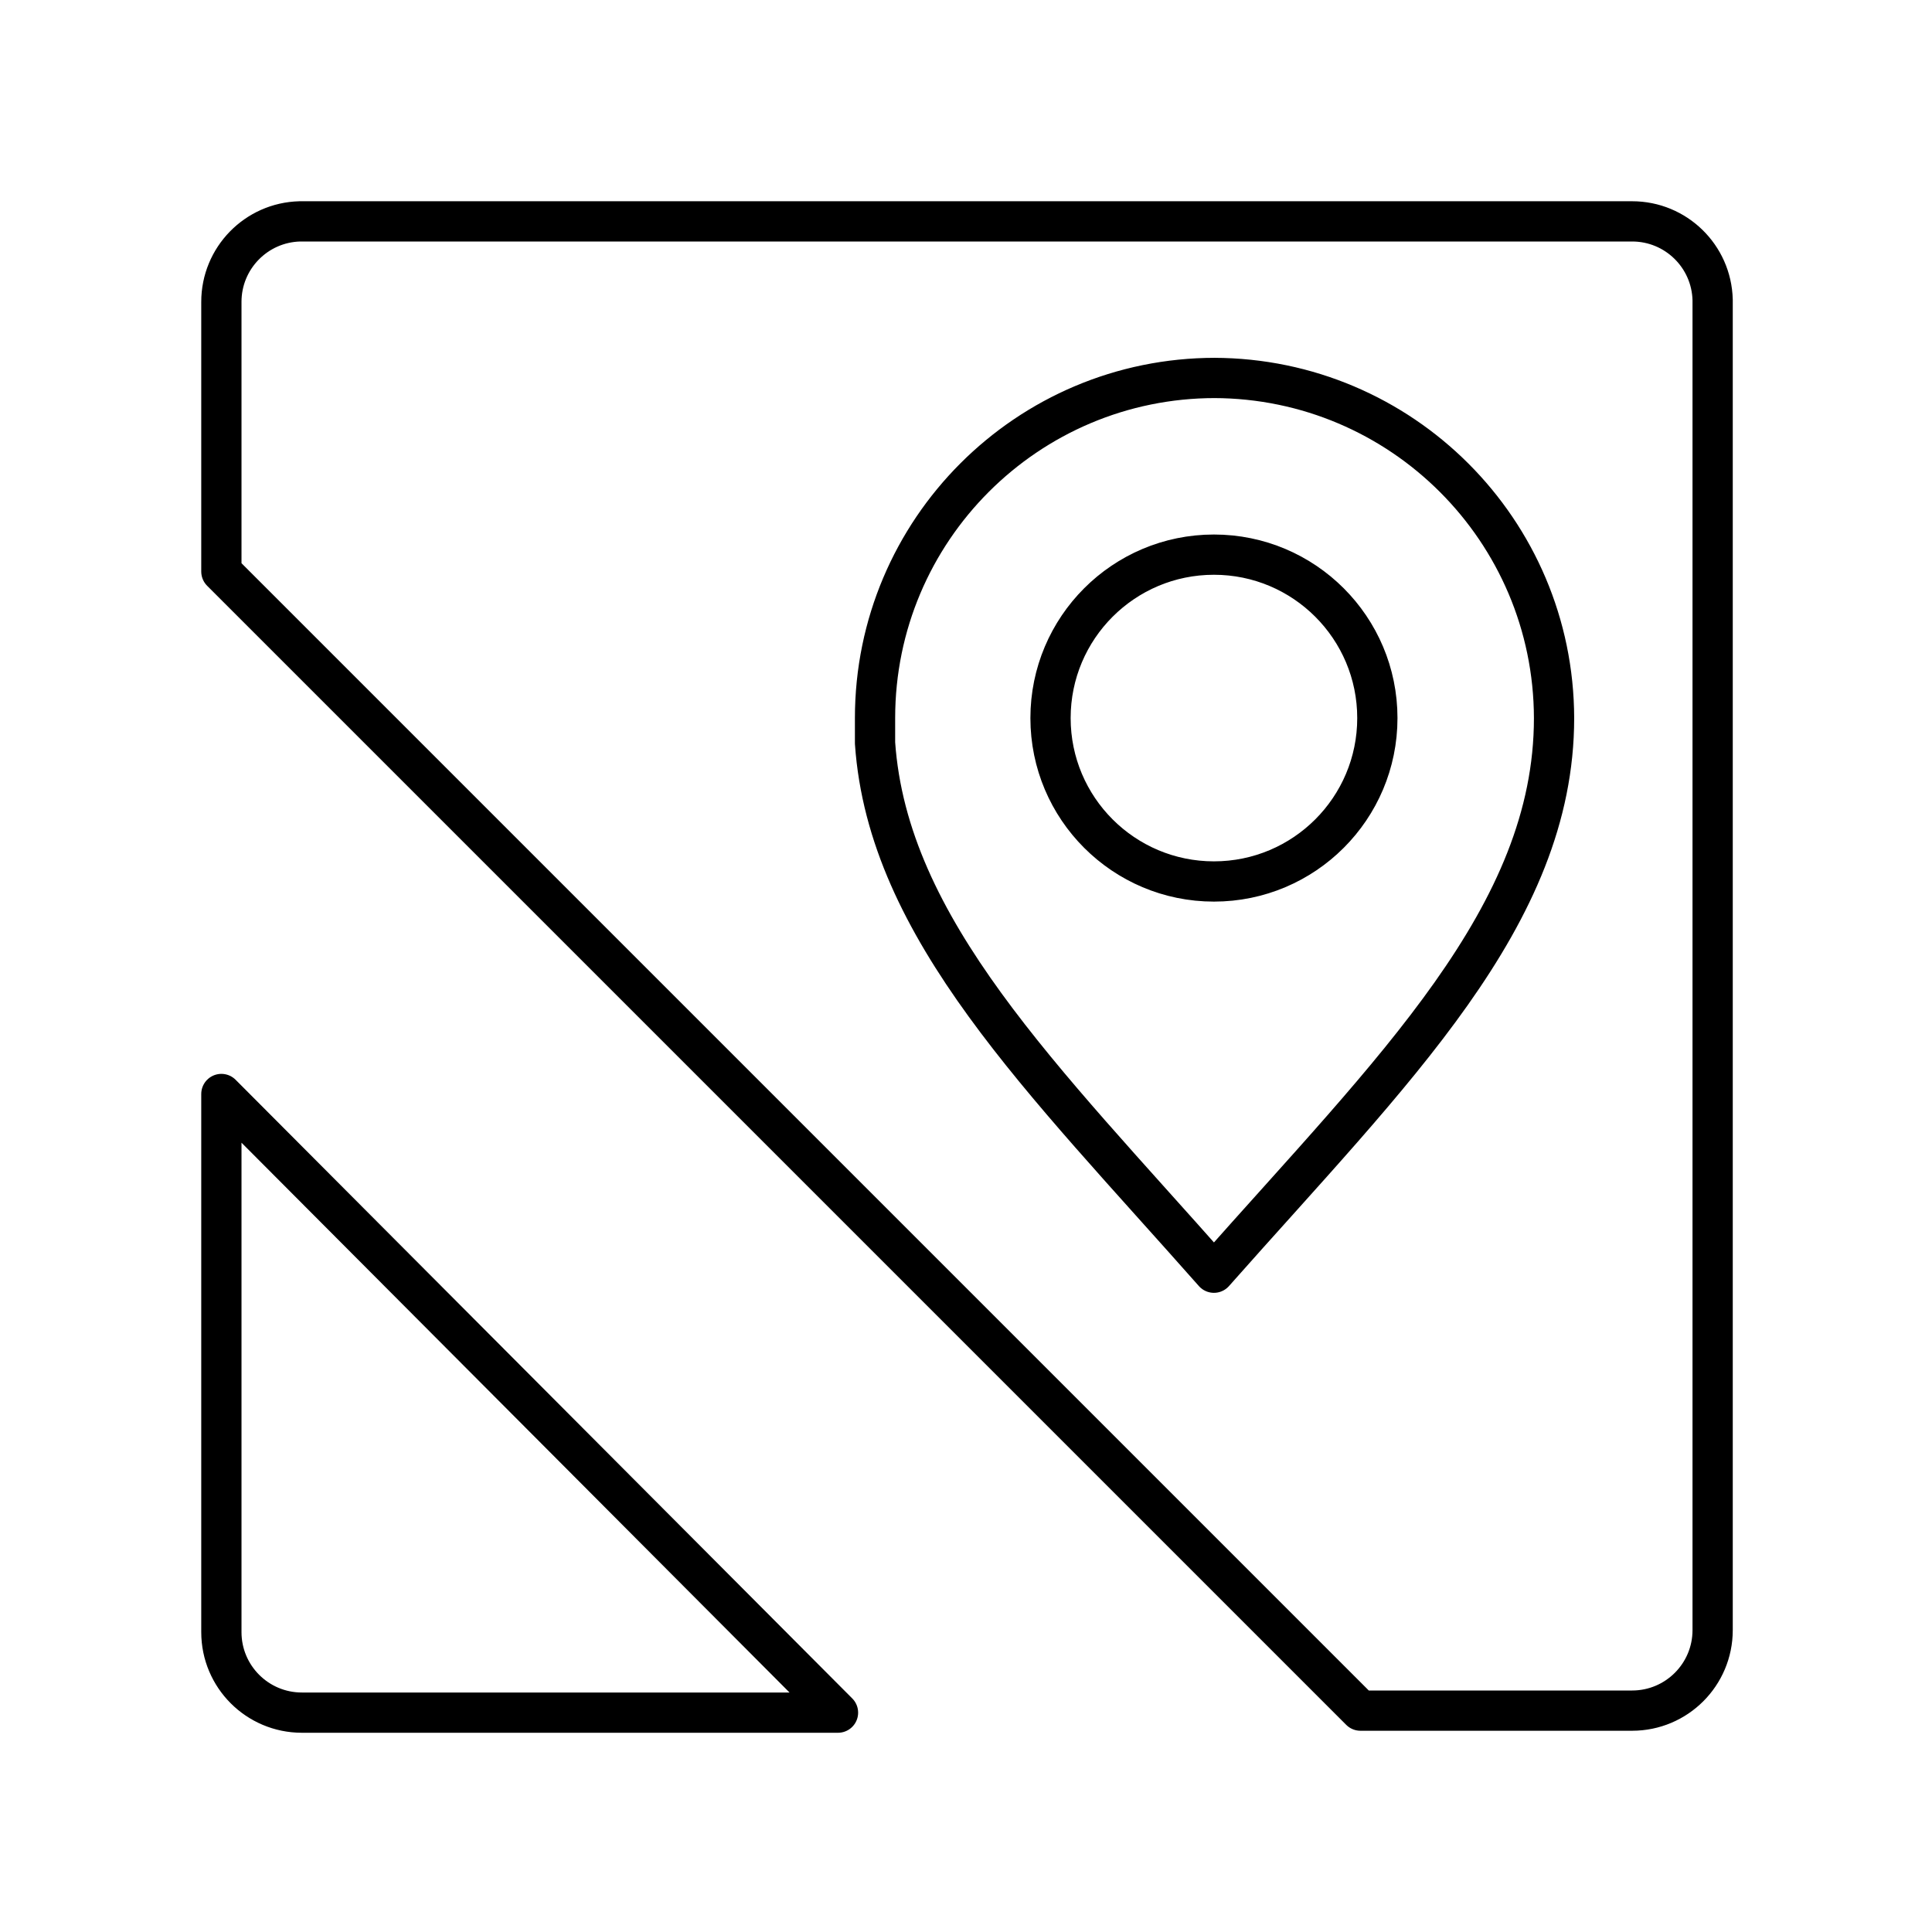
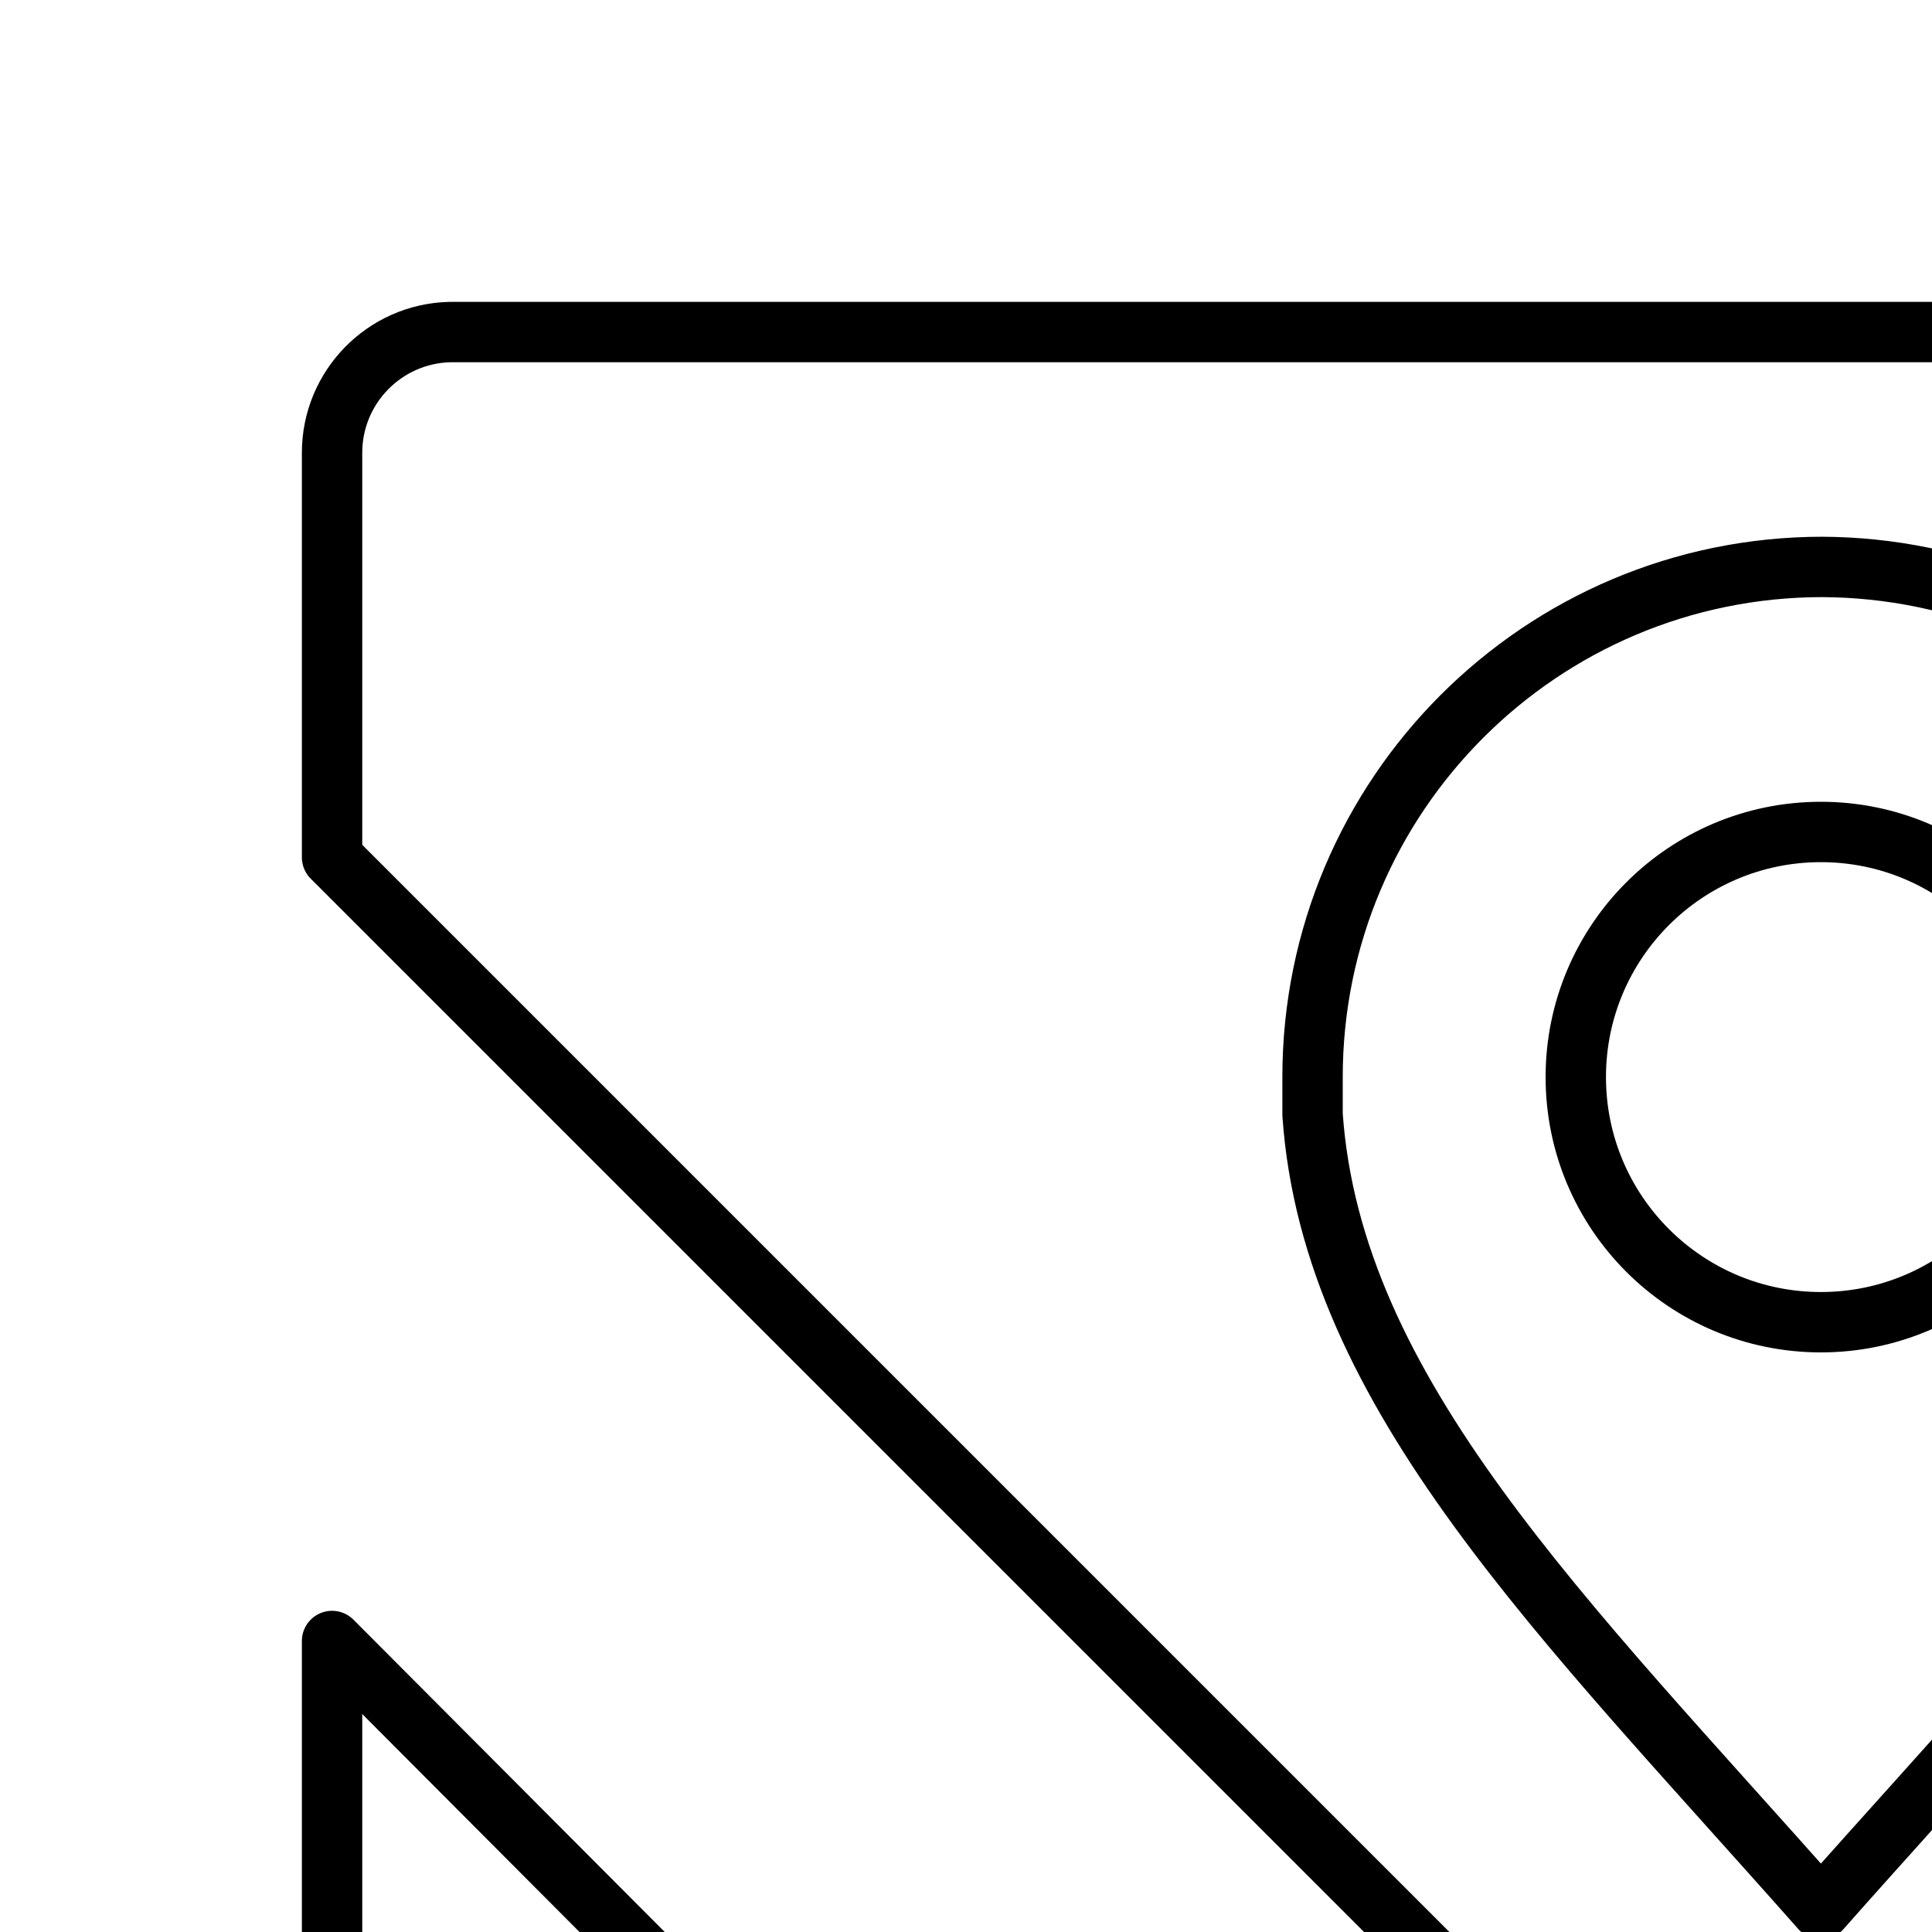
- <svg xmlns="http://www.w3.org/2000/svg" width="800px" height="800px" viewBox="0 0 48 48" id="Layer_2" data-name="Layer 2">
+ <svg xmlns="http://www.w3.org/2000/svg" fill="#000000" width="100%" height="100%" version="1.1" viewBox="0 0 32 32">
  <defs>
    <style>.cls-1{fill:none;stroke:#000000;stroke-linecap:round;stroke-linejoin:round;}</style>
  </defs>
-   <path class="cls-1" d="M7.45,5.5a2,2,0,0,0-1.95,2V14.2L33.8,42.5h6.75a2,2,0,0,0,2-2V7.45a2,2,0,0,0-2-1.95ZM30.16,9.39a8.47,8.47,0,0,1,8.45,8.45h0c0,4.92-4,8.75-8.45,13.78-4.26-4.82-8.1-8.54-8.42-13.16v-.05c0-.19,0-.38,0-.57a8.45,8.45,0,0,1,8.45-8.45Zm0,4.39a4.06,4.06,0,0,0-4.06,4.06h0a4.06,4.06,0,0,0,4.06,4.06h0a4.06,4.06,0,0,0,0-8.12ZM5.5,27.18V40.55a2,2,0,0,0,2,2H20.82Z" />
+   <path fill="#000000" class="cls-1" d="M7.45,5.5a2,2,0,0,0-1.95,2V14.2L33.8,42.5h6.75a2,2,0,0,0,2-2V7.45a2,2,0,0,0-2-1.95ZM30.16,9.39a8.47,8.47,0,0,1,8.45,8.45h0c0,4.92-4,8.75-8.45,13.78-4.26-4.82-8.1-8.54-8.42-13.16v-.05c0-.19,0-.38,0-.57a8.45,8.45,0,0,1,8.45-8.45Zm0,4.39a4.06,4.06,0,0,0-4.06,4.06h0a4.06,4.06,0,0,0,4.06,4.06h0a4.06,4.06,0,0,0,0-8.12ZM5.5,27.18V40.55a2,2,0,0,0,2,2H20.82Z" />
</svg>
